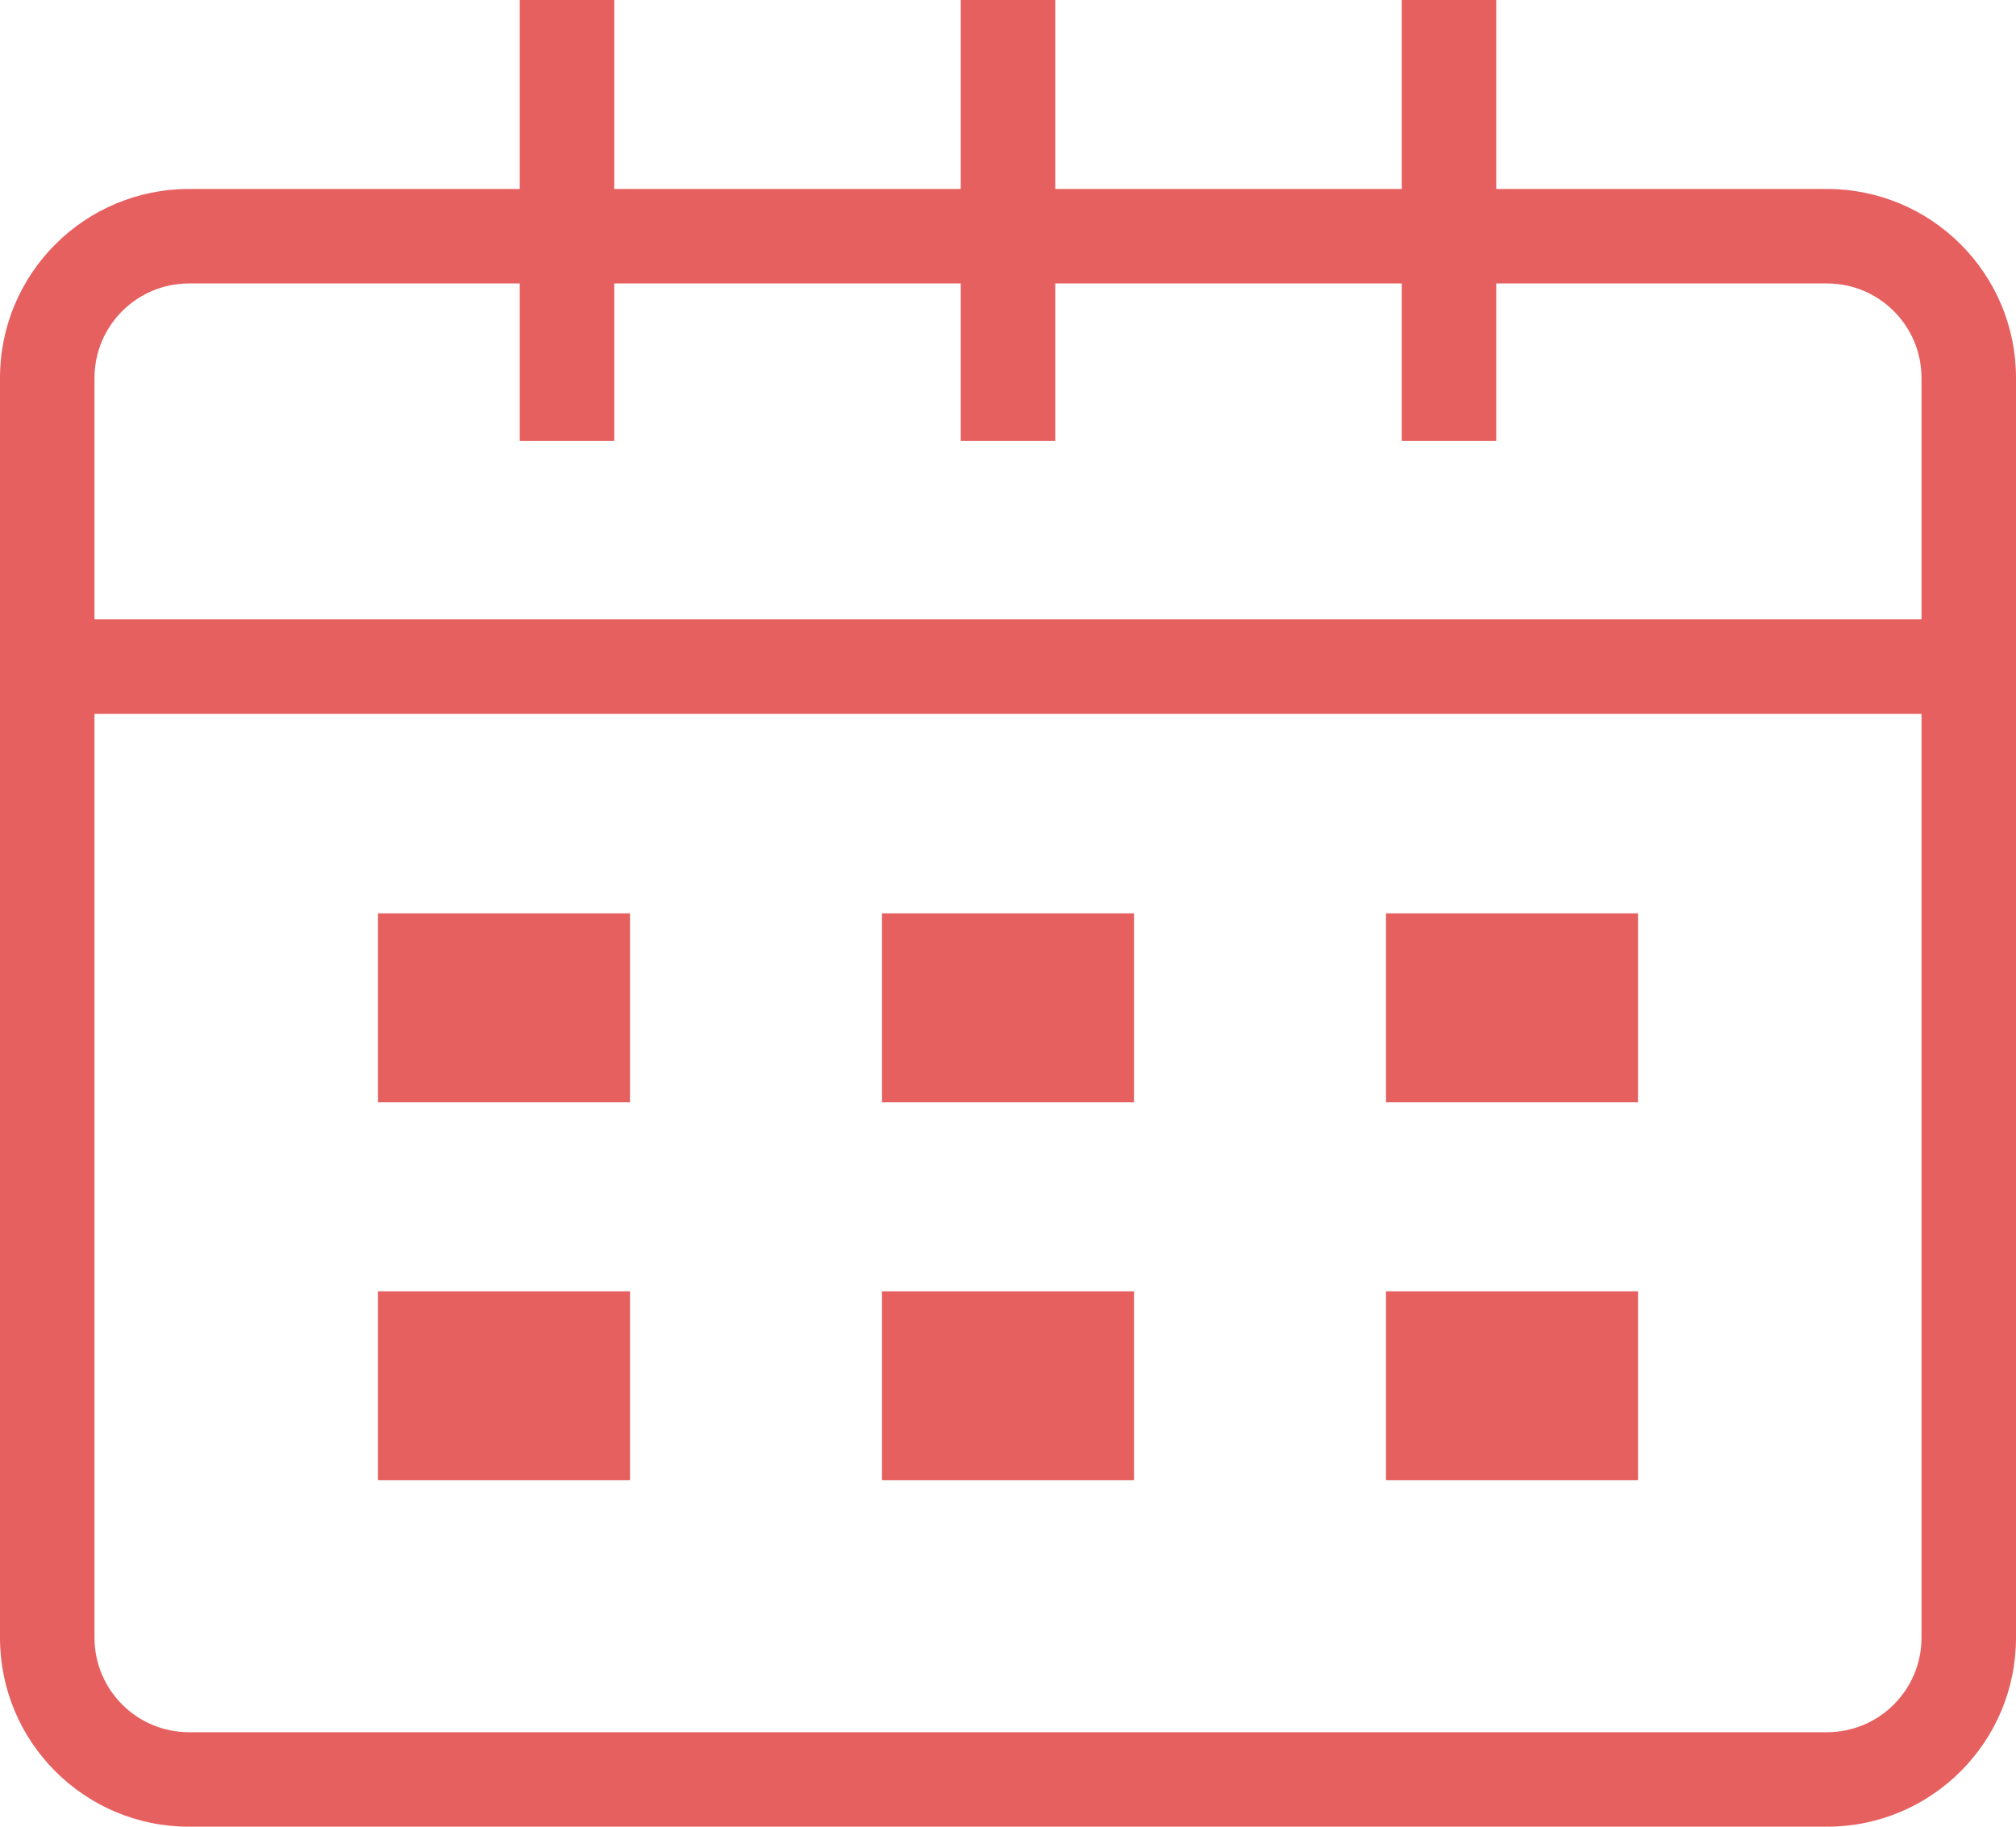
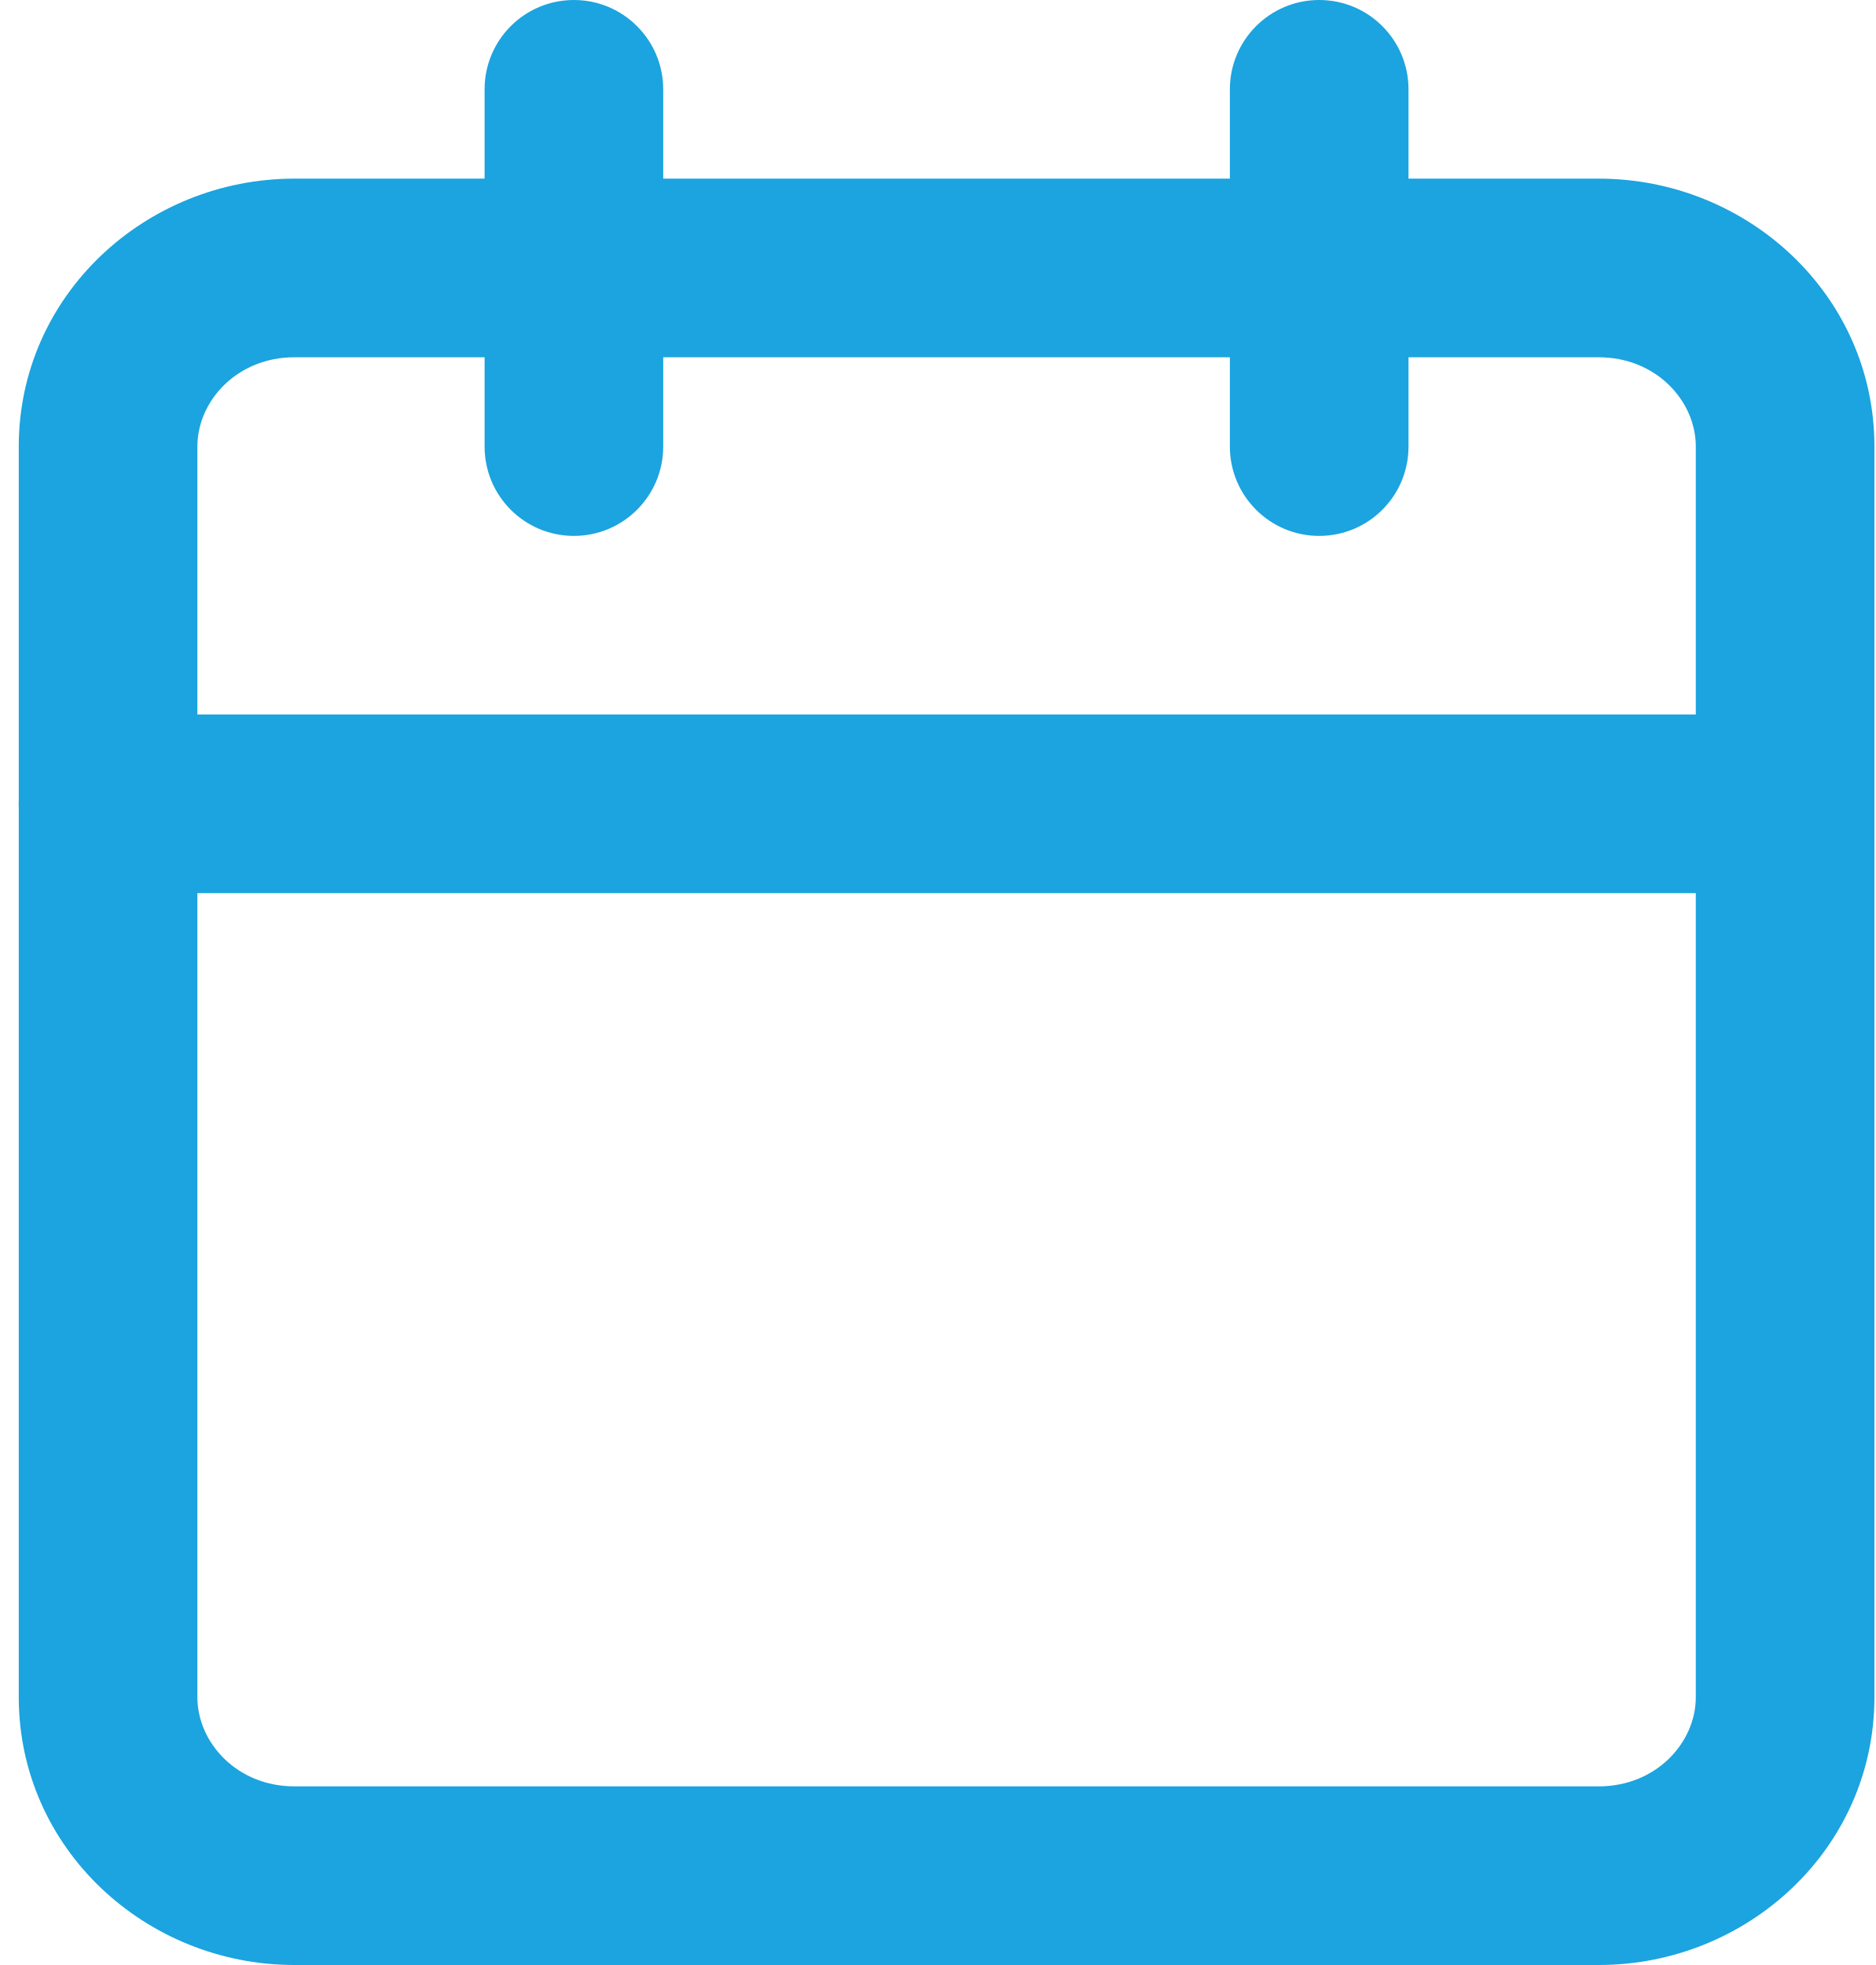
- <svg xmlns="http://www.w3.org/2000/svg" width="32" height="29" viewBox="0 0 32 29" fill="none">
-   <path fill-rule="evenodd" clip-rule="evenodd" d="M30.5 11.333H1.5V26C1.5 26.828 2.172 27.5 3 27.5H29C29.828 27.5 30.5 26.828 30.5 26V11.333ZM30.5 9.833H1.5V6C1.5 5.172 2.172 4.5 3 4.5H29C29.828 4.5 30.5 5.172 30.5 6V9.833ZM32 6C32 4.343 30.657 3 29 3H3C1.343 3 0 4.343 0 6V26C0 27.657 1.343 29 3 29H29C30.657 29 32 27.657 32 26V6Z" fill="#E76060" />
-   <path fill-rule="evenodd" clip-rule="evenodd" d="M8.25 7V0H9.75V7H8.25Z" fill="#E76060" />
-   <path fill-rule="evenodd" clip-rule="evenodd" d="M15.25 7V0H16.75V7H15.25Z" fill="#E76060" />
-   <path fill-rule="evenodd" clip-rule="evenodd" d="M22.25 7V0H23.75V7H22.25Z" fill="#E76060" />
-   <path fill-rule="evenodd" clip-rule="evenodd" d="M10 17.5L6 17.5L6 14.5L10 14.5L10 17.5Z" fill="#E76060" />
-   <path fill-rule="evenodd" clip-rule="evenodd" d="M10 23.5L6 23.5L6 20.5L10 20.5L10 23.5Z" fill="#E76060" />
-   <path fill-rule="evenodd" clip-rule="evenodd" d="M26 17.5L22 17.5L22 14.5L26 14.5L26 17.5Z" fill="#E76060" />
-   <path fill-rule="evenodd" clip-rule="evenodd" d="M26 23.5L22 23.5L22 20.5L26 20.5L26 23.5Z" fill="#E76060" />
-   <path fill-rule="evenodd" clip-rule="evenodd" d="M18 17.5L14 17.5L14 14.5L18 14.5L18 17.5Z" fill="#E76060" />
-   <path fill-rule="evenodd" clip-rule="evenodd" d="M18 23.5L14 23.5L14 20.5L18 20.5L18 23.5Z" fill="#E76060" />
+ <svg xmlns="http://www.w3.org/2000/svg" width="21" height="22" viewBox="0 0 21 22" fill="none">
+   <path fill-rule="evenodd" clip-rule="evenodd" d="M3.296 4C2.656 4 2.21 4.487 2.21 5V19C2.21 19.513 2.656 20 3.296 20H17.901C18.542 20 18.988 19.513 18.988 19V5C18.988 4.487 18.542 4 17.901 4H3.296ZM0.21 5C0.21 3.304 1.632 2 3.296 2H17.901C19.566 2 20.988 3.304 20.988 5V19C20.988 20.696 19.566 22 17.901 22H3.296C1.632 22 0.21 20.696 0.21 19V5Z" fill="#1BA4DF" />
+   <path fill-rule="evenodd" clip-rule="evenodd" d="M14.771 0C15.324 0 15.771 0.448 15.771 1V5C15.771 5.552 15.324 6 14.771 6C14.219 6 13.771 5.552 13.771 5V1C13.771 0.448 14.219 0 14.771 0Z" fill="#1BA4DF" />
+   <path fill-rule="evenodd" clip-rule="evenodd" d="M6.426 0C6.978 0 7.426 0.448 7.426 1V5C7.426 5.552 6.978 6 6.426 6C5.873 6 5.426 5.552 5.426 5V1C5.426 0.448 5.873 0 6.426 0Z" fill="#1BA4DF" />
+   <path fill-rule="evenodd" clip-rule="evenodd" d="M0.21 9C0.21 8.448 0.658 8 1.21 8H19.988C20.54 8 20.988 8.448 20.988 9C20.988 9.552 20.54 10 19.988 10H1.21C0.658 10 0.21 9.552 0.21 9Z" fill="#1BA4DF" />
</svg>
